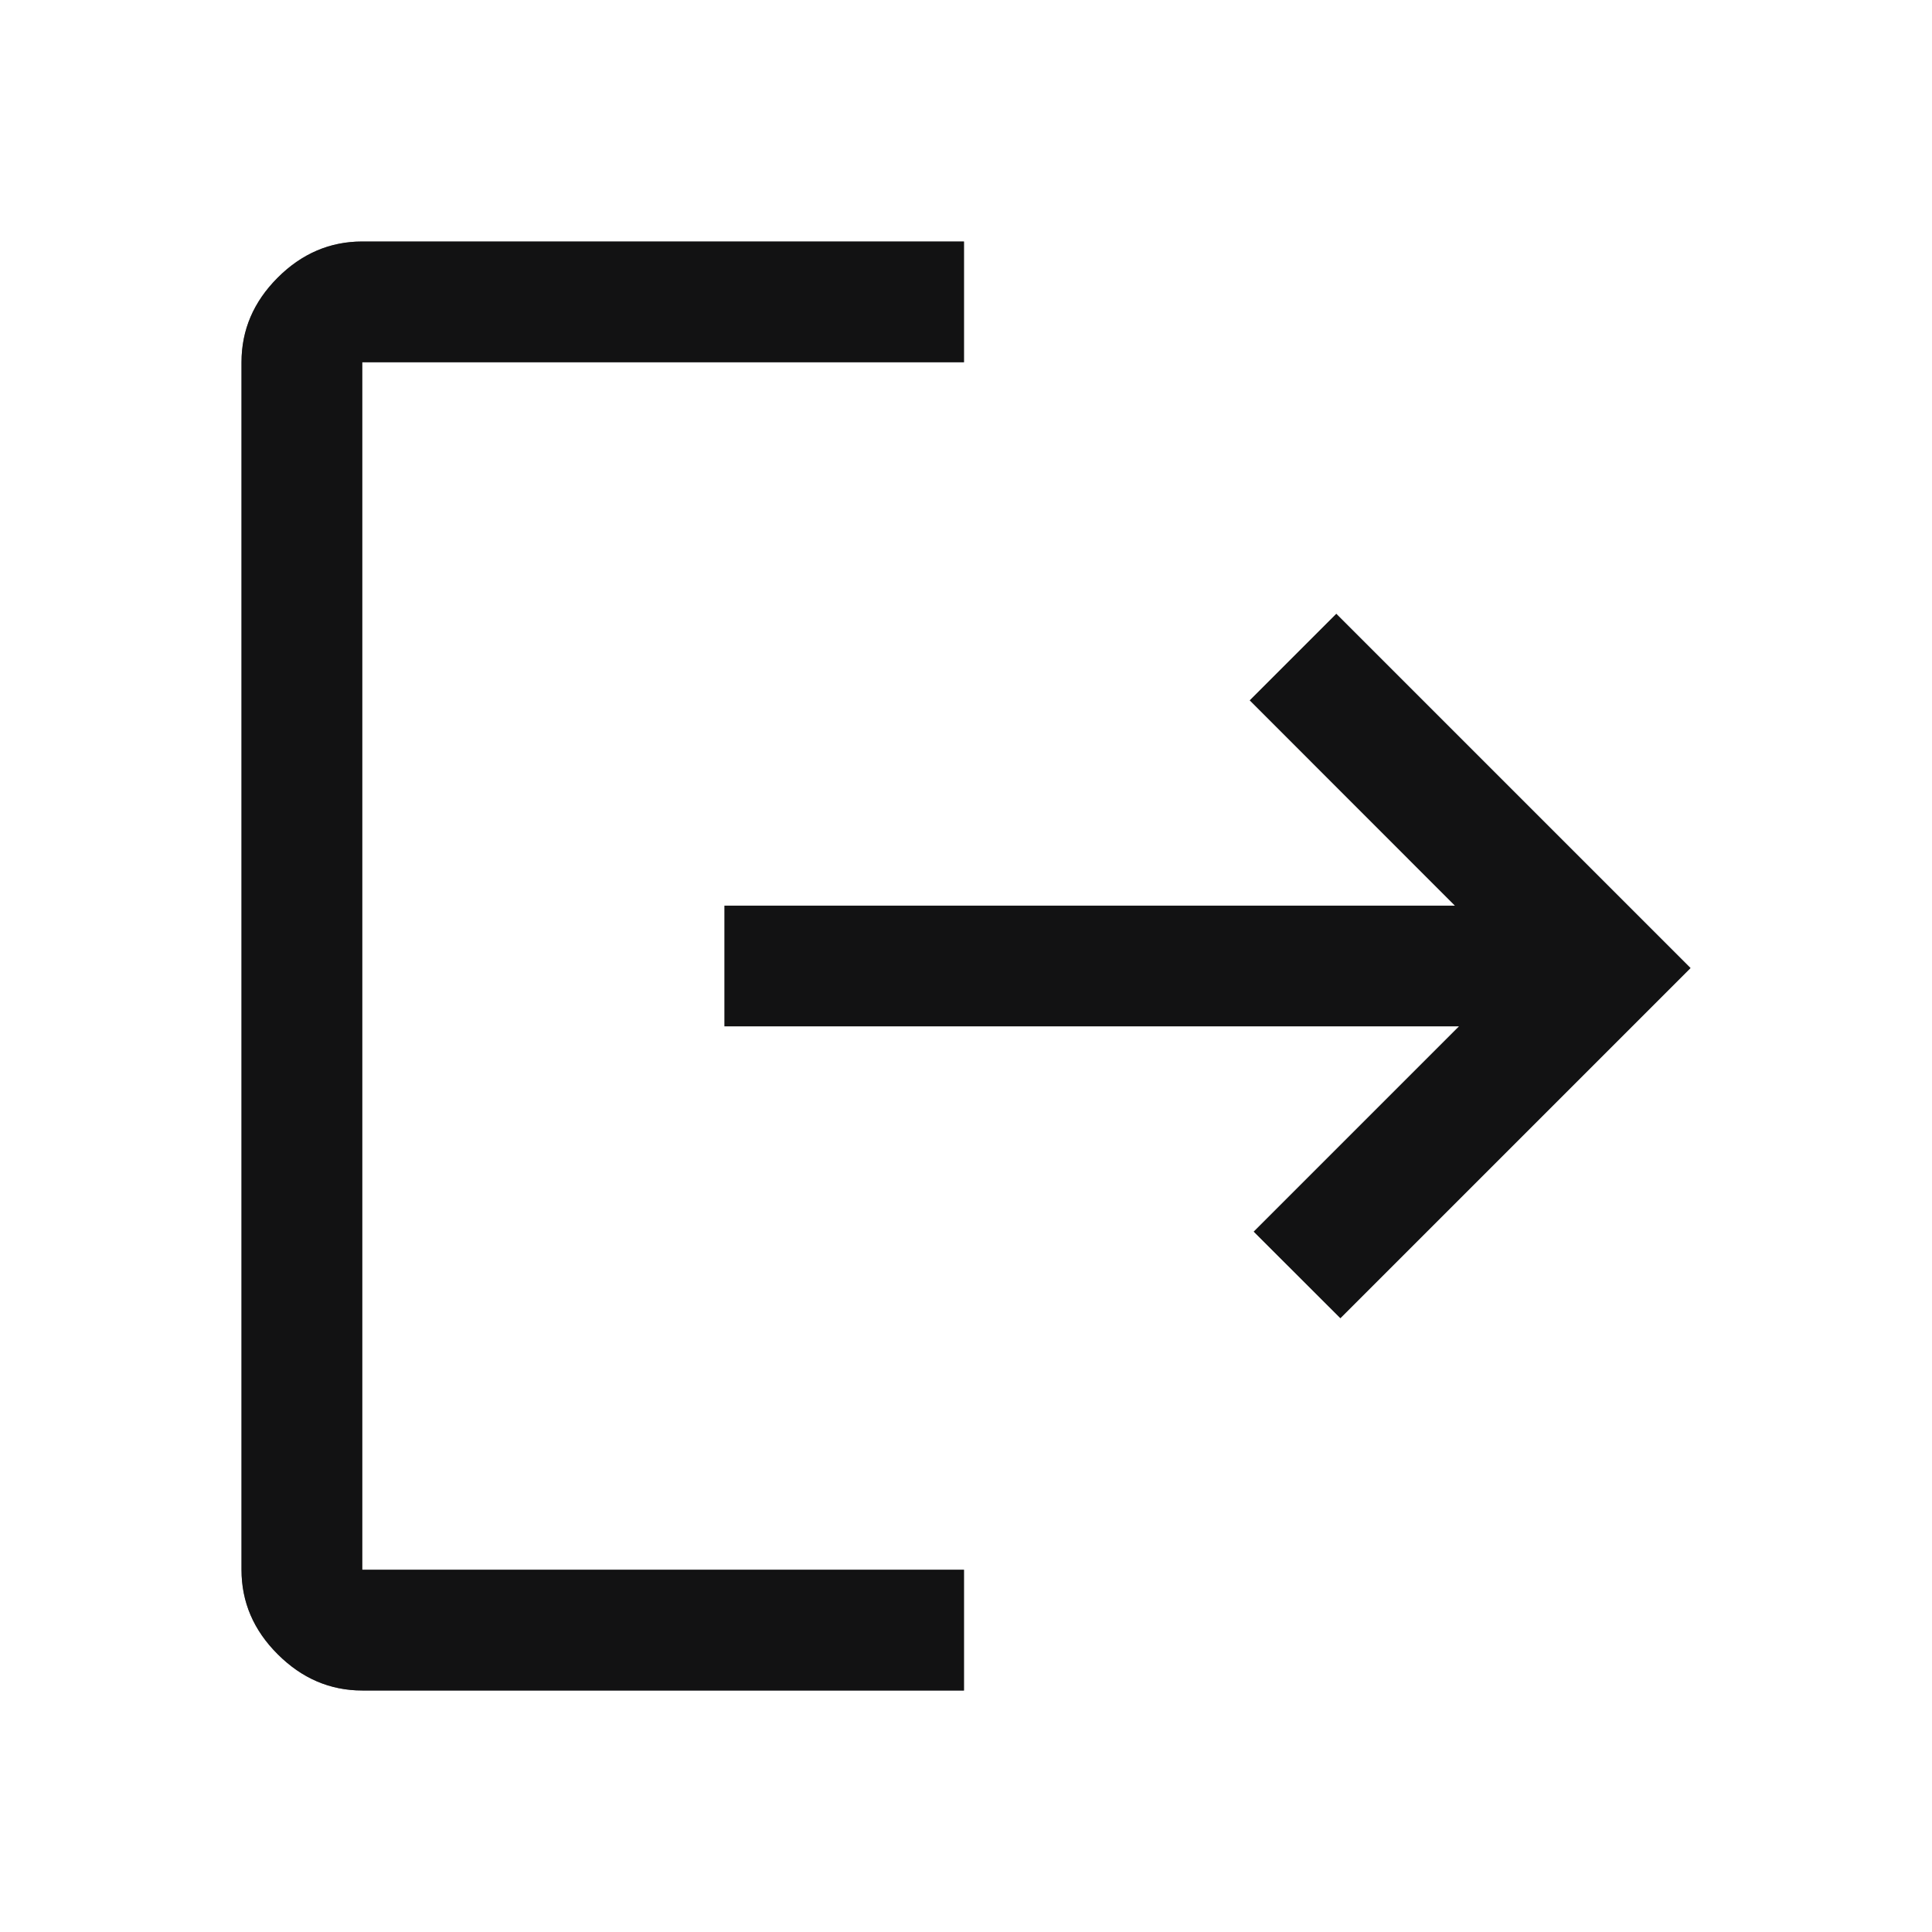
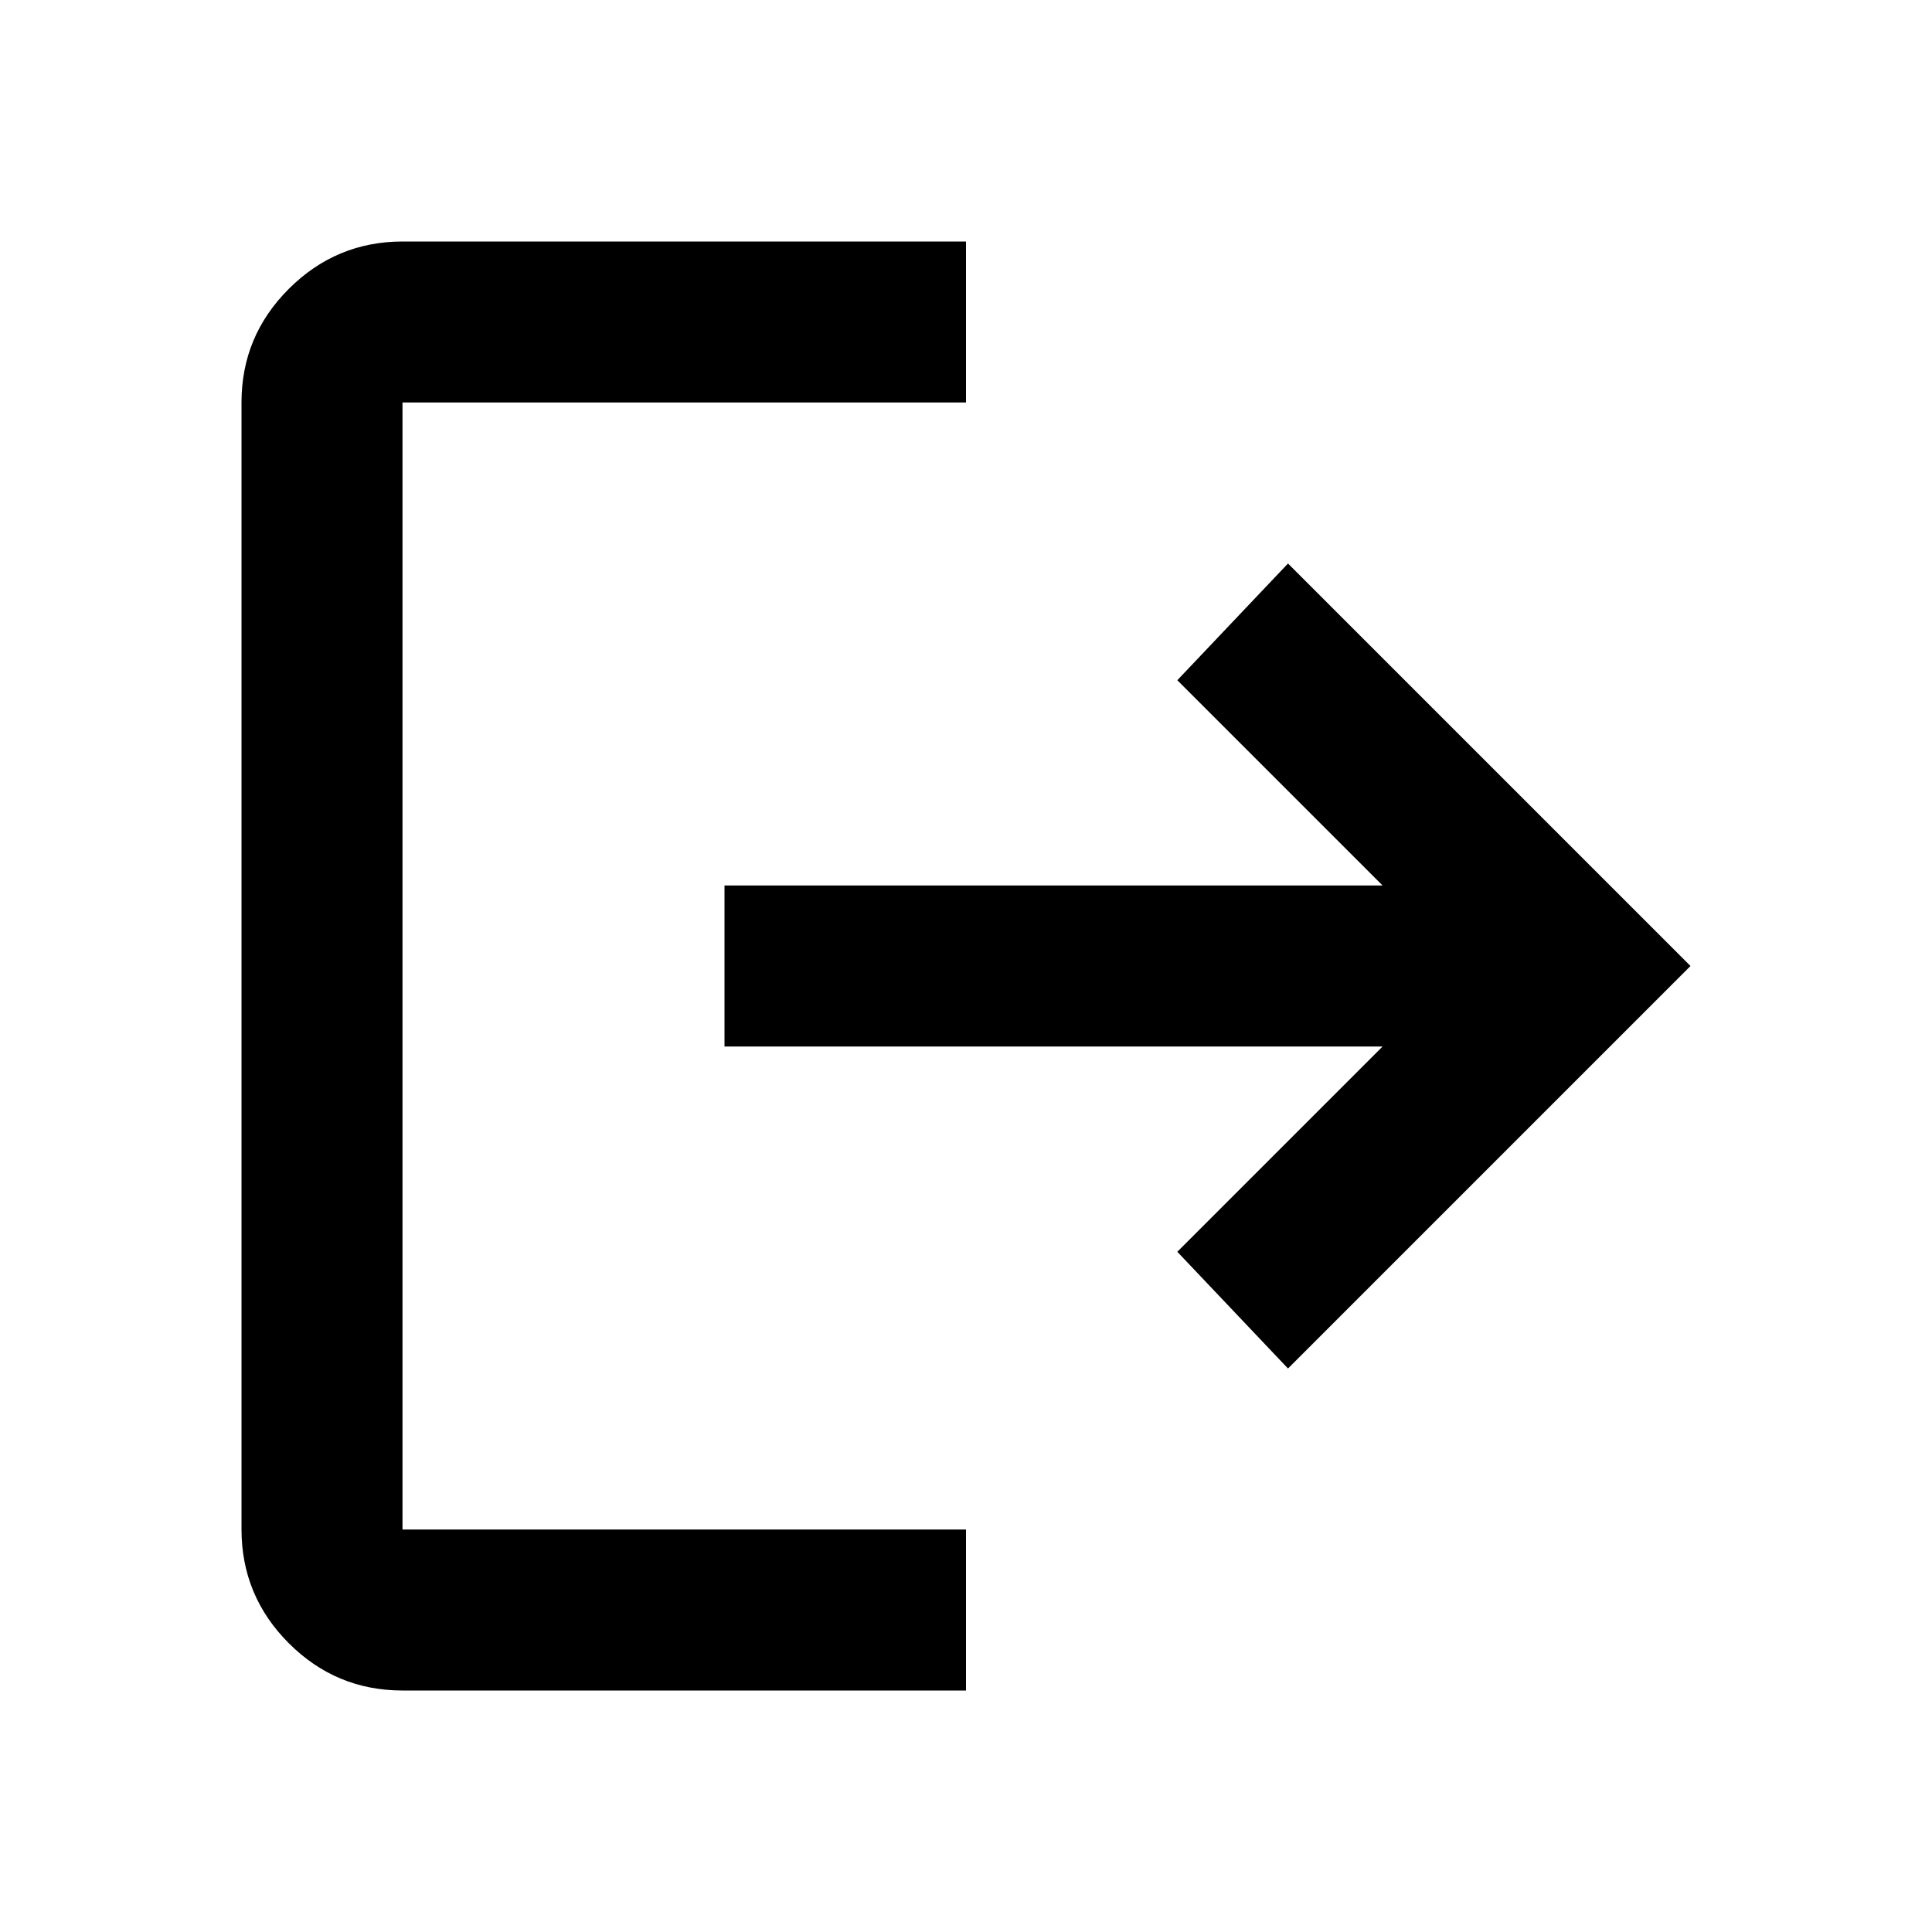
- <svg xmlns="http://www.w3.org/2000/svg" width="100%" height="100%" viewBox="0 0 18 18" fill="currentColor">
-   <mask id="mask0_10500_492" style="mask-type:alpha" maskUnits="userSpaceOnUse" x="0" y="0" width="18" height="18">
-     <rect width="18" height="18" />
-   </mask>
-   <g mask="url(#mask0_10500_492)">
-     <path d="M3.375 15.75C3.075 15.75 2.812 15.637 2.587 15.412C2.362 15.188 2.25 14.925 2.25 14.625V3.375C2.25 3.075 2.362 2.812 2.587 2.587C2.812 2.362 3.075 2.25 3.375 2.25H8.981V3.375H3.375V14.625H8.981V15.75H3.375ZM12.488 12.281L11.681 11.475L13.594 9.562H6.75V8.438H13.556L11.644 6.525L12.45 5.719L15.75 9.019L12.488 12.281Z" fill="#59595D" />
-     <path d="M3.375 15.75C3.075 15.75 2.812 15.637 2.587 15.412C2.362 15.188 2.25 14.925 2.25 14.625V3.375C2.25 3.075 2.362 2.812 2.587 2.587C2.812 2.362 3.075 2.25 3.375 2.25H8.981V3.375H3.375V14.625H8.981V15.75H3.375ZM12.488 12.281L11.681 11.475L13.594 9.562H6.75V8.438H13.556L11.644 6.525L12.45 5.719L15.75 9.019L12.488 12.281Z" fill-opacity="0.8" />
-   </g>
+ <svg xmlns="http://www.w3.org/2000/svg" width="100%" height="100%" viewBox="0 0 24 24">
+   <path fill="currentColor" d="M5 21q-.825 0-1.412-.587T3 19V5q0-.825.588-1.412T5 3h7v2H5v14h7v2zm11-4l-1.375-1.45l2.55-2.55H9v-2h8.175l-2.55-2.55L16 7l5 5z" />
</svg>
